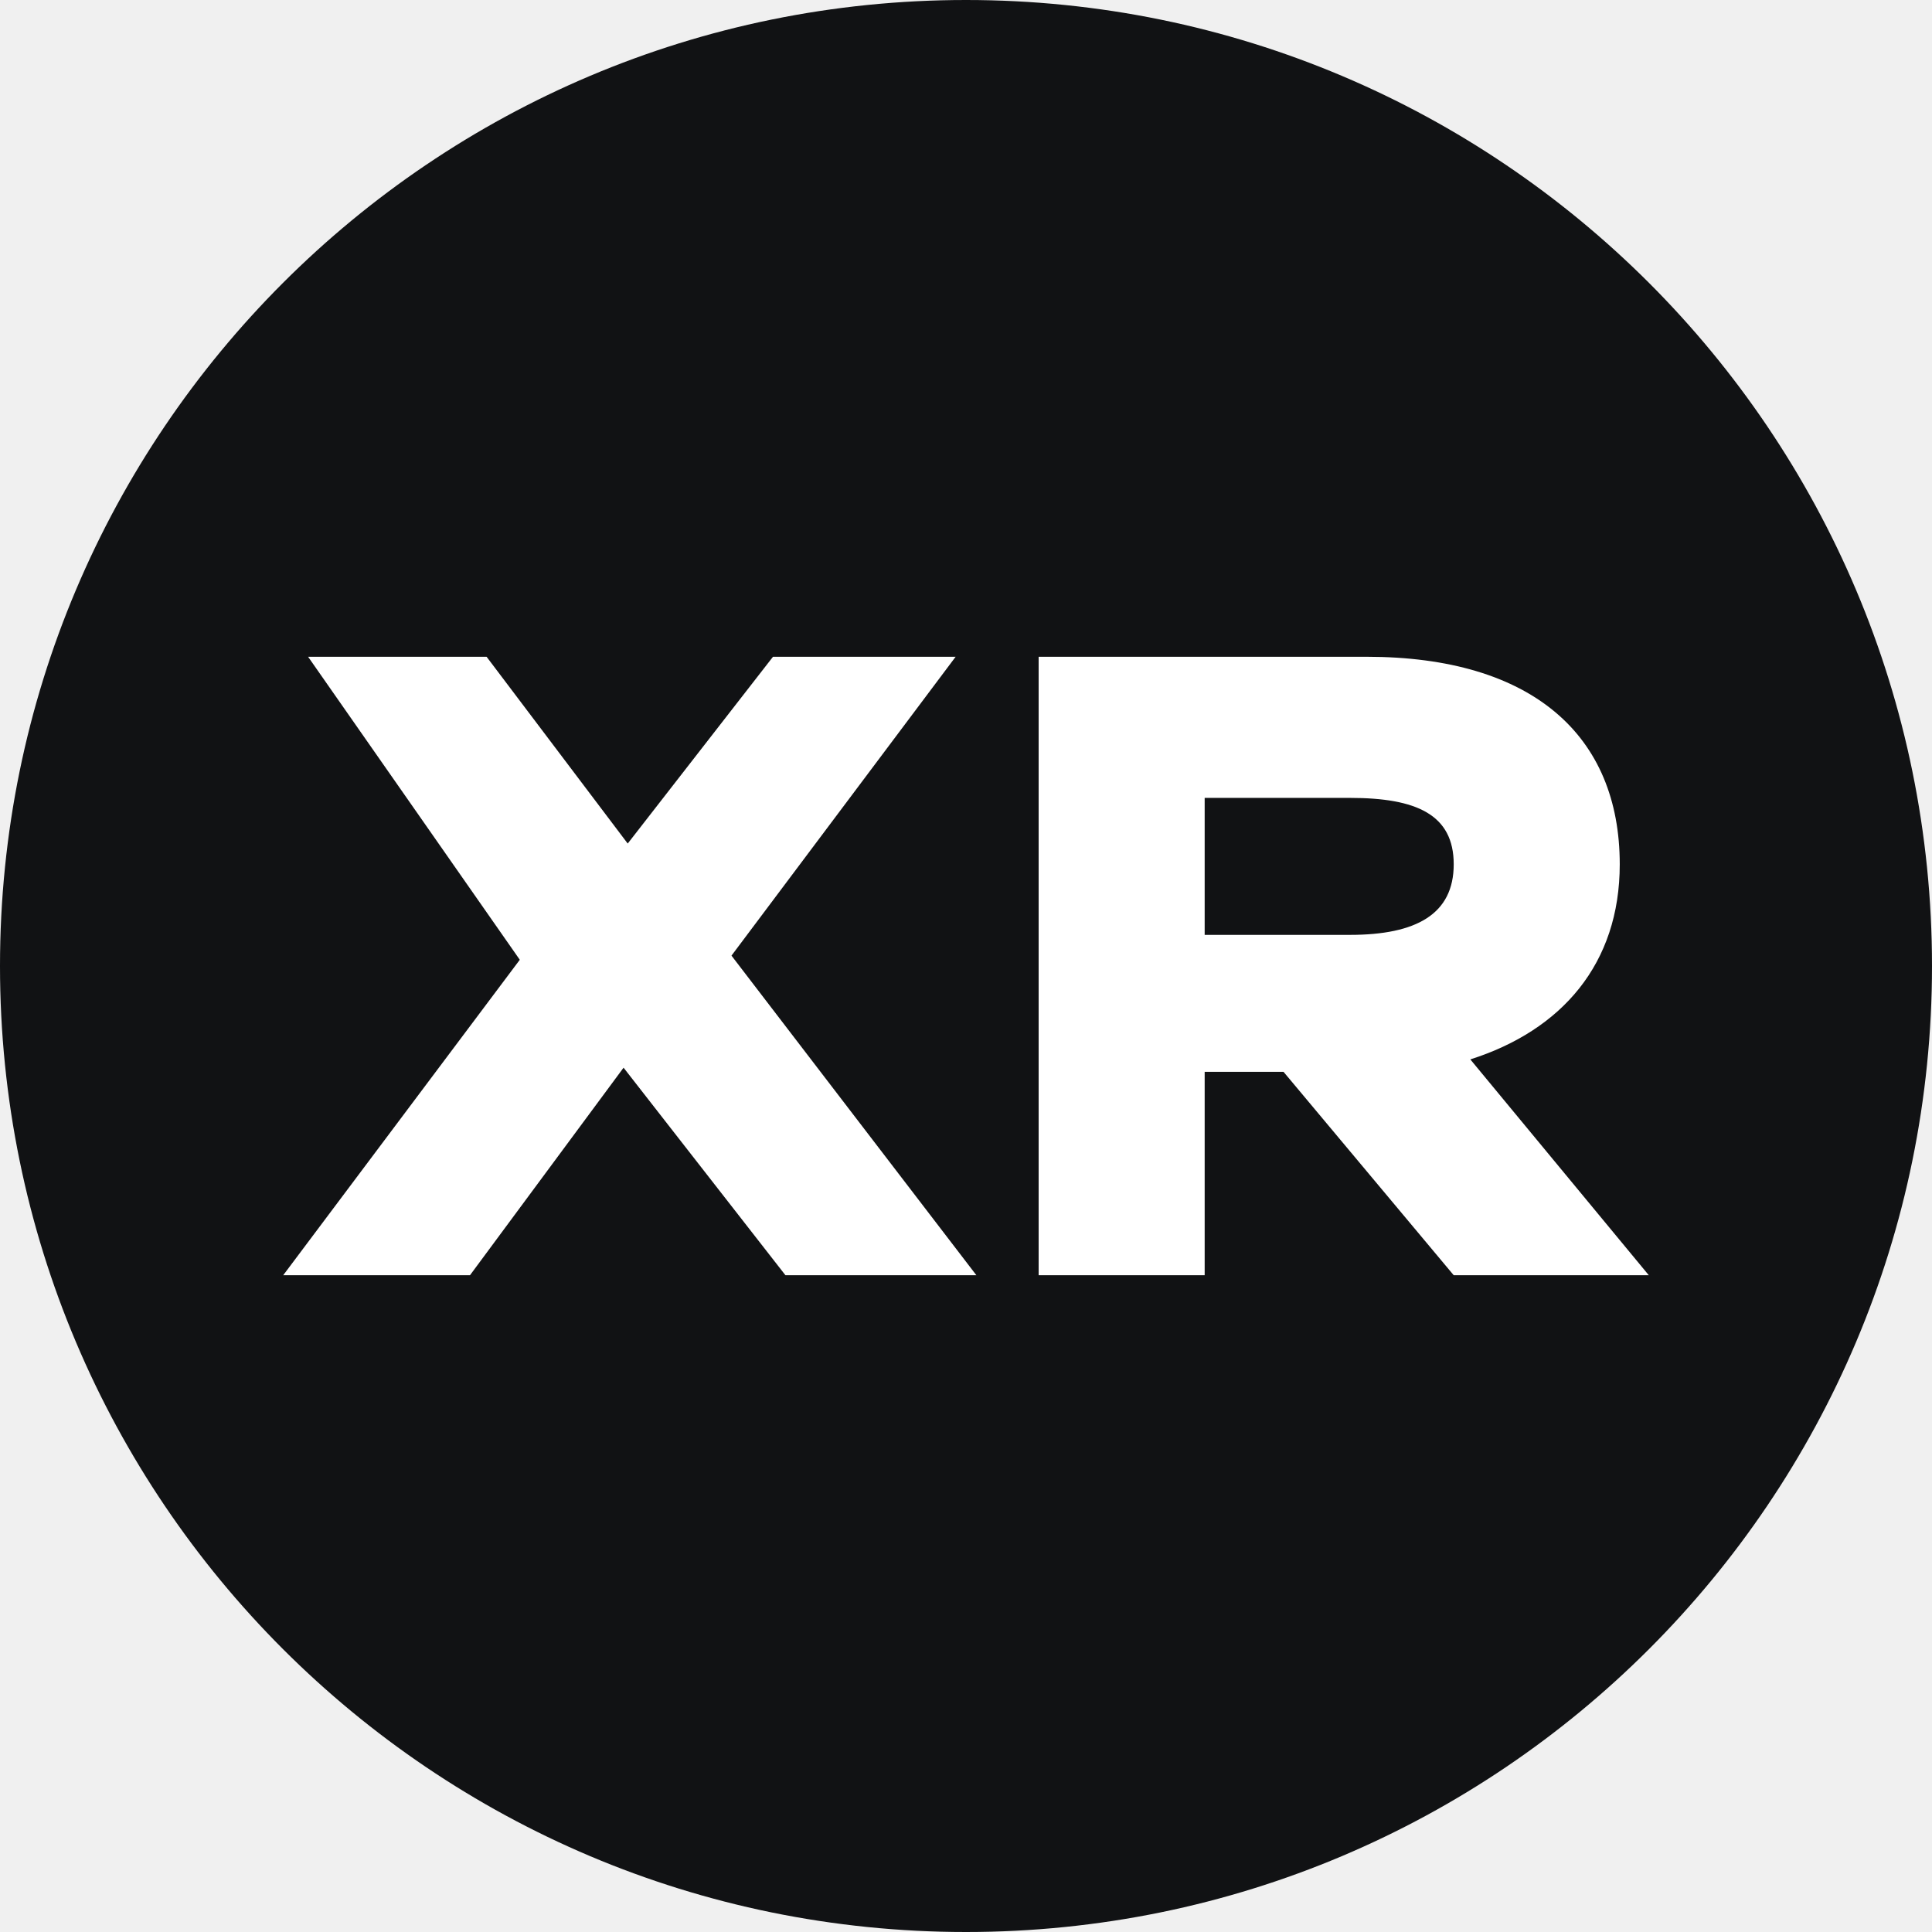
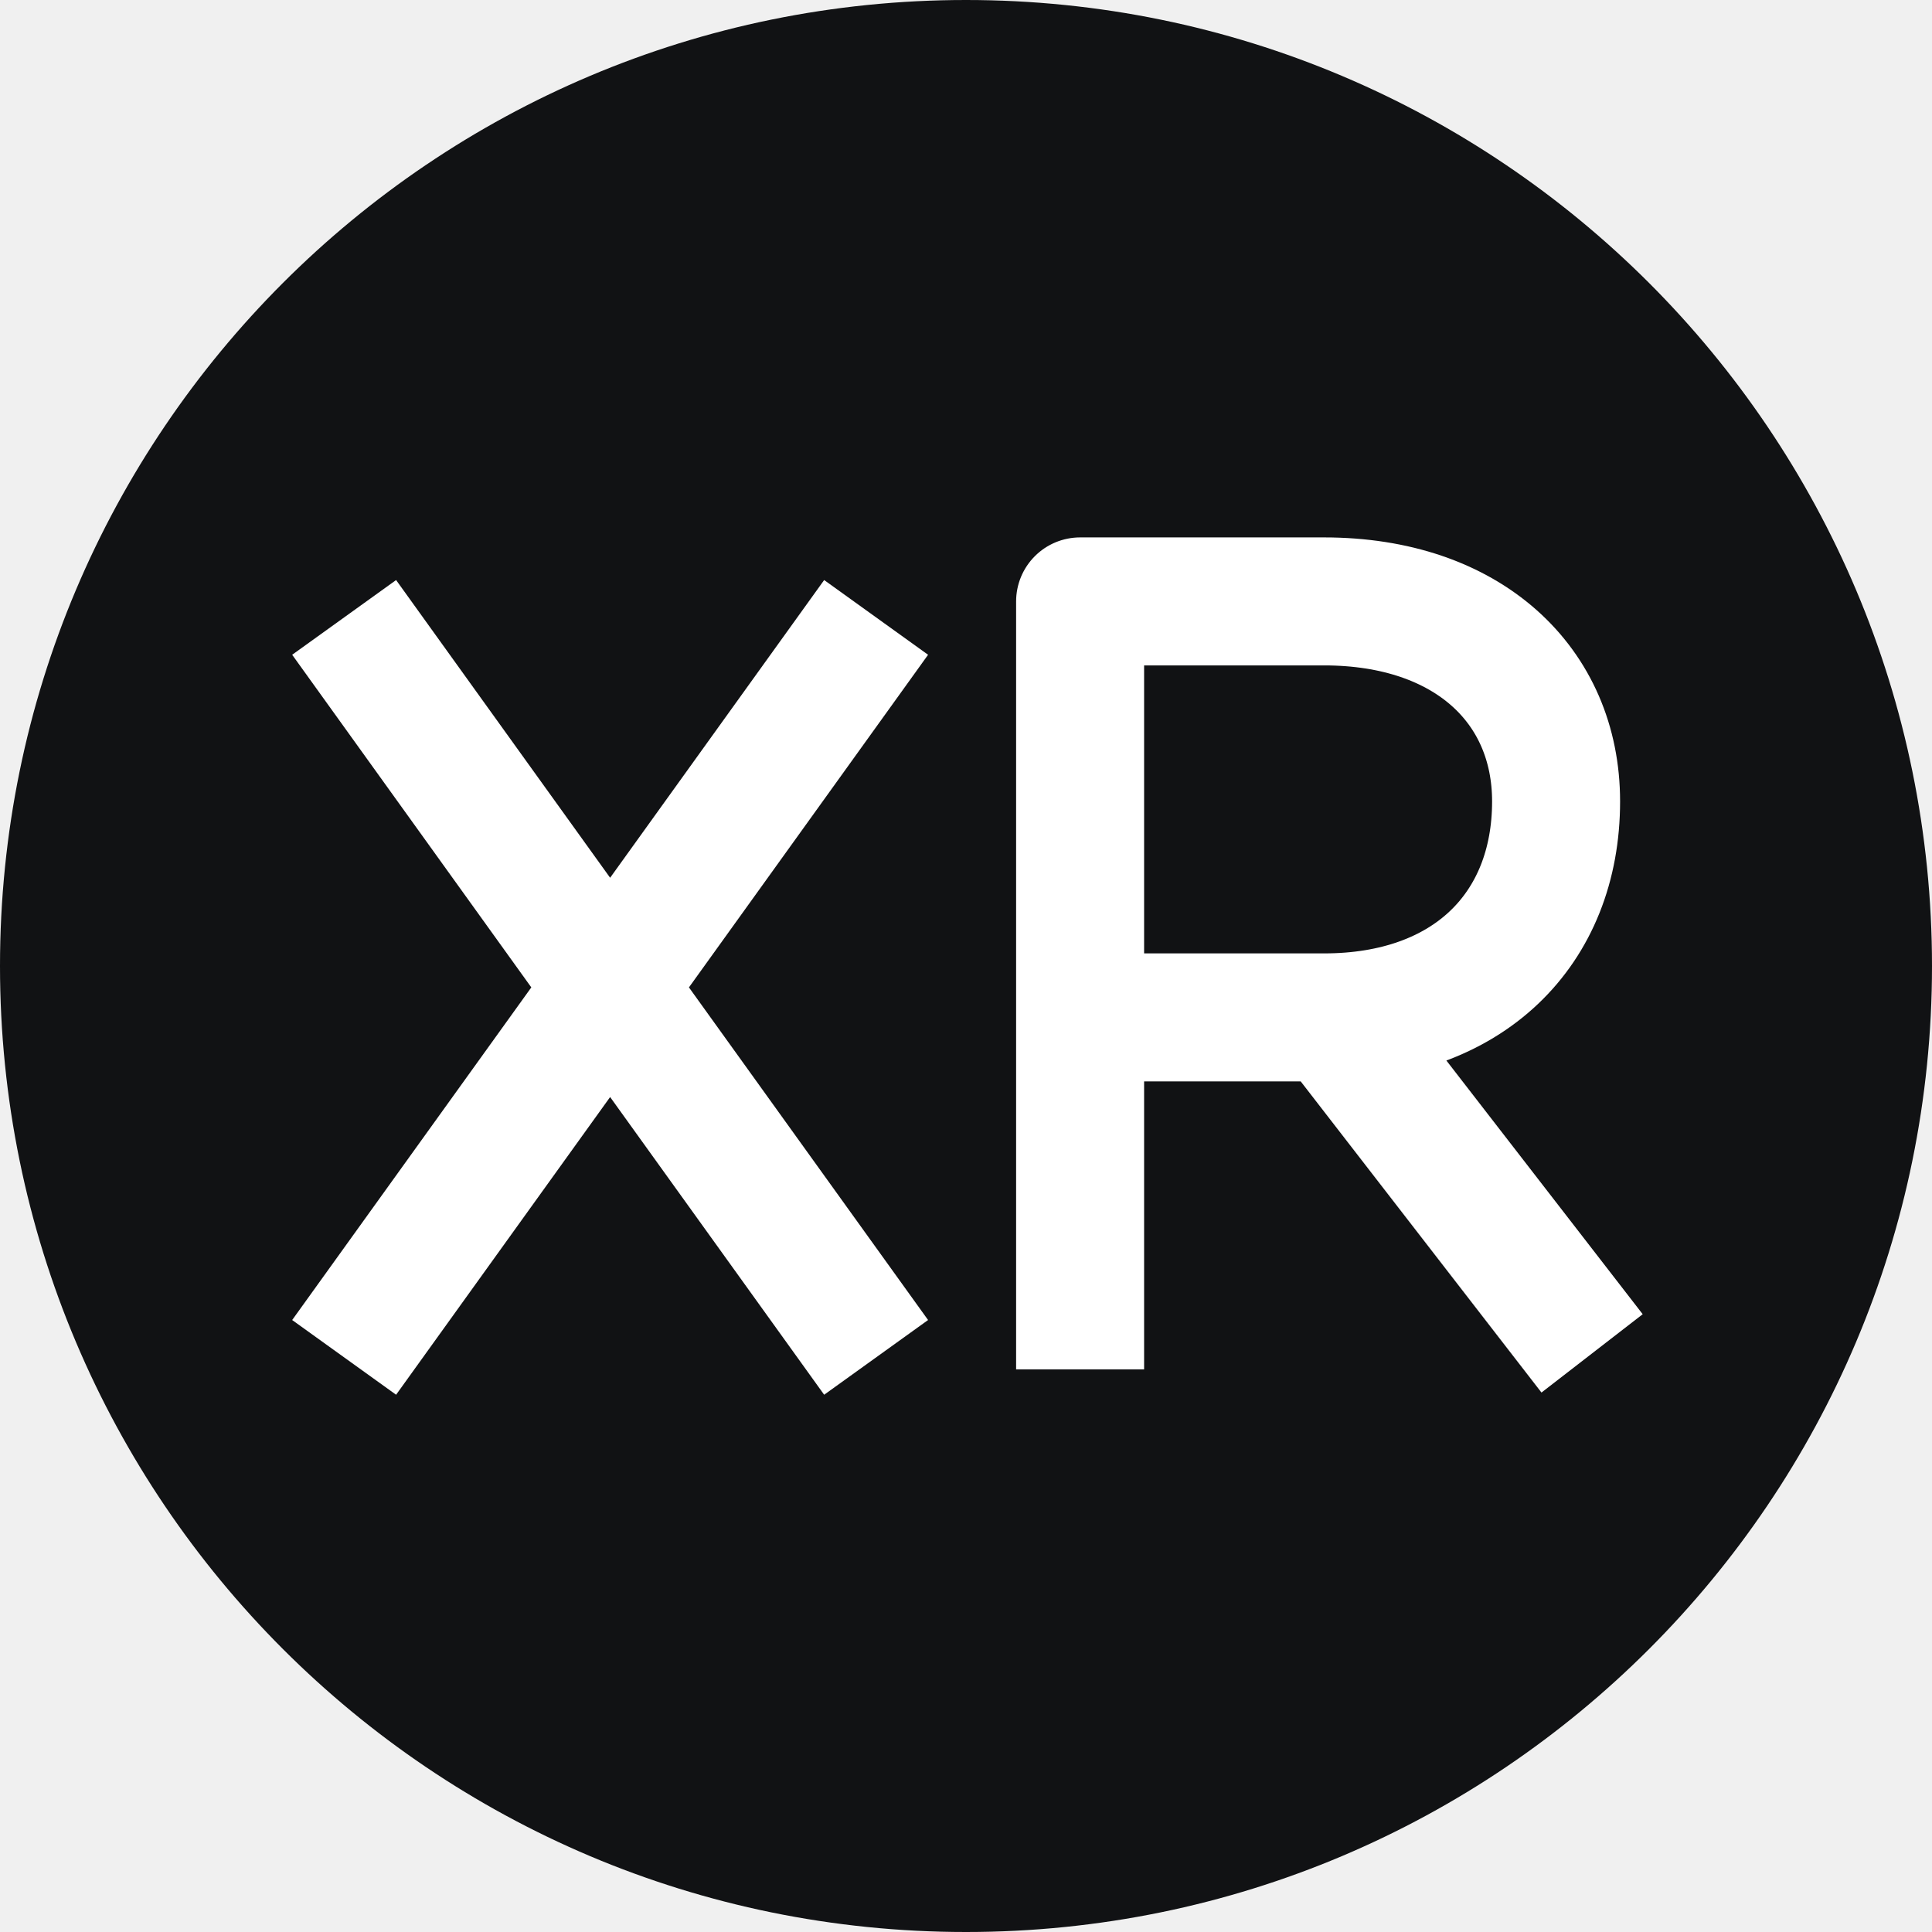
<svg xmlns="http://www.w3.org/2000/svg" viewBox="0 0 512 512">
  <circle cx="256" cy="256" r="256" fill="#111214" />
-   <g transform="translate(9.05 125.65) scale(1.1)" fill="#FFFFFF">
-     <path d="M66 44H109L143 89L178 44H222L168 116L227 193H181L142 143L105 193H60L117 117Z" />
-     <path fill-rule="evenodd" d="M242 44H321C361 44 382 63 382 94C382 118 368 134 346 141L389 193H342L301 144H282V193H242ZM282 78V111H317C333 111 342 106 342 94C342 82 333 78 317 78Z" />
+   <g transform="translate(70 135) scale(1.06)" fill="none" stroke="#FFFFFF" stroke-width="32" stroke-linecap="butt" stroke-linejoin="round">
+     <path d="M20 27L153 212M153 27L20 212" />
+     <path transform="translate(185 0)" d="M19 215V23H80C116 23 138 44 138 73C138 105 116 127 80 127H19M82 127L147 211" />
  </g>
</svg>
